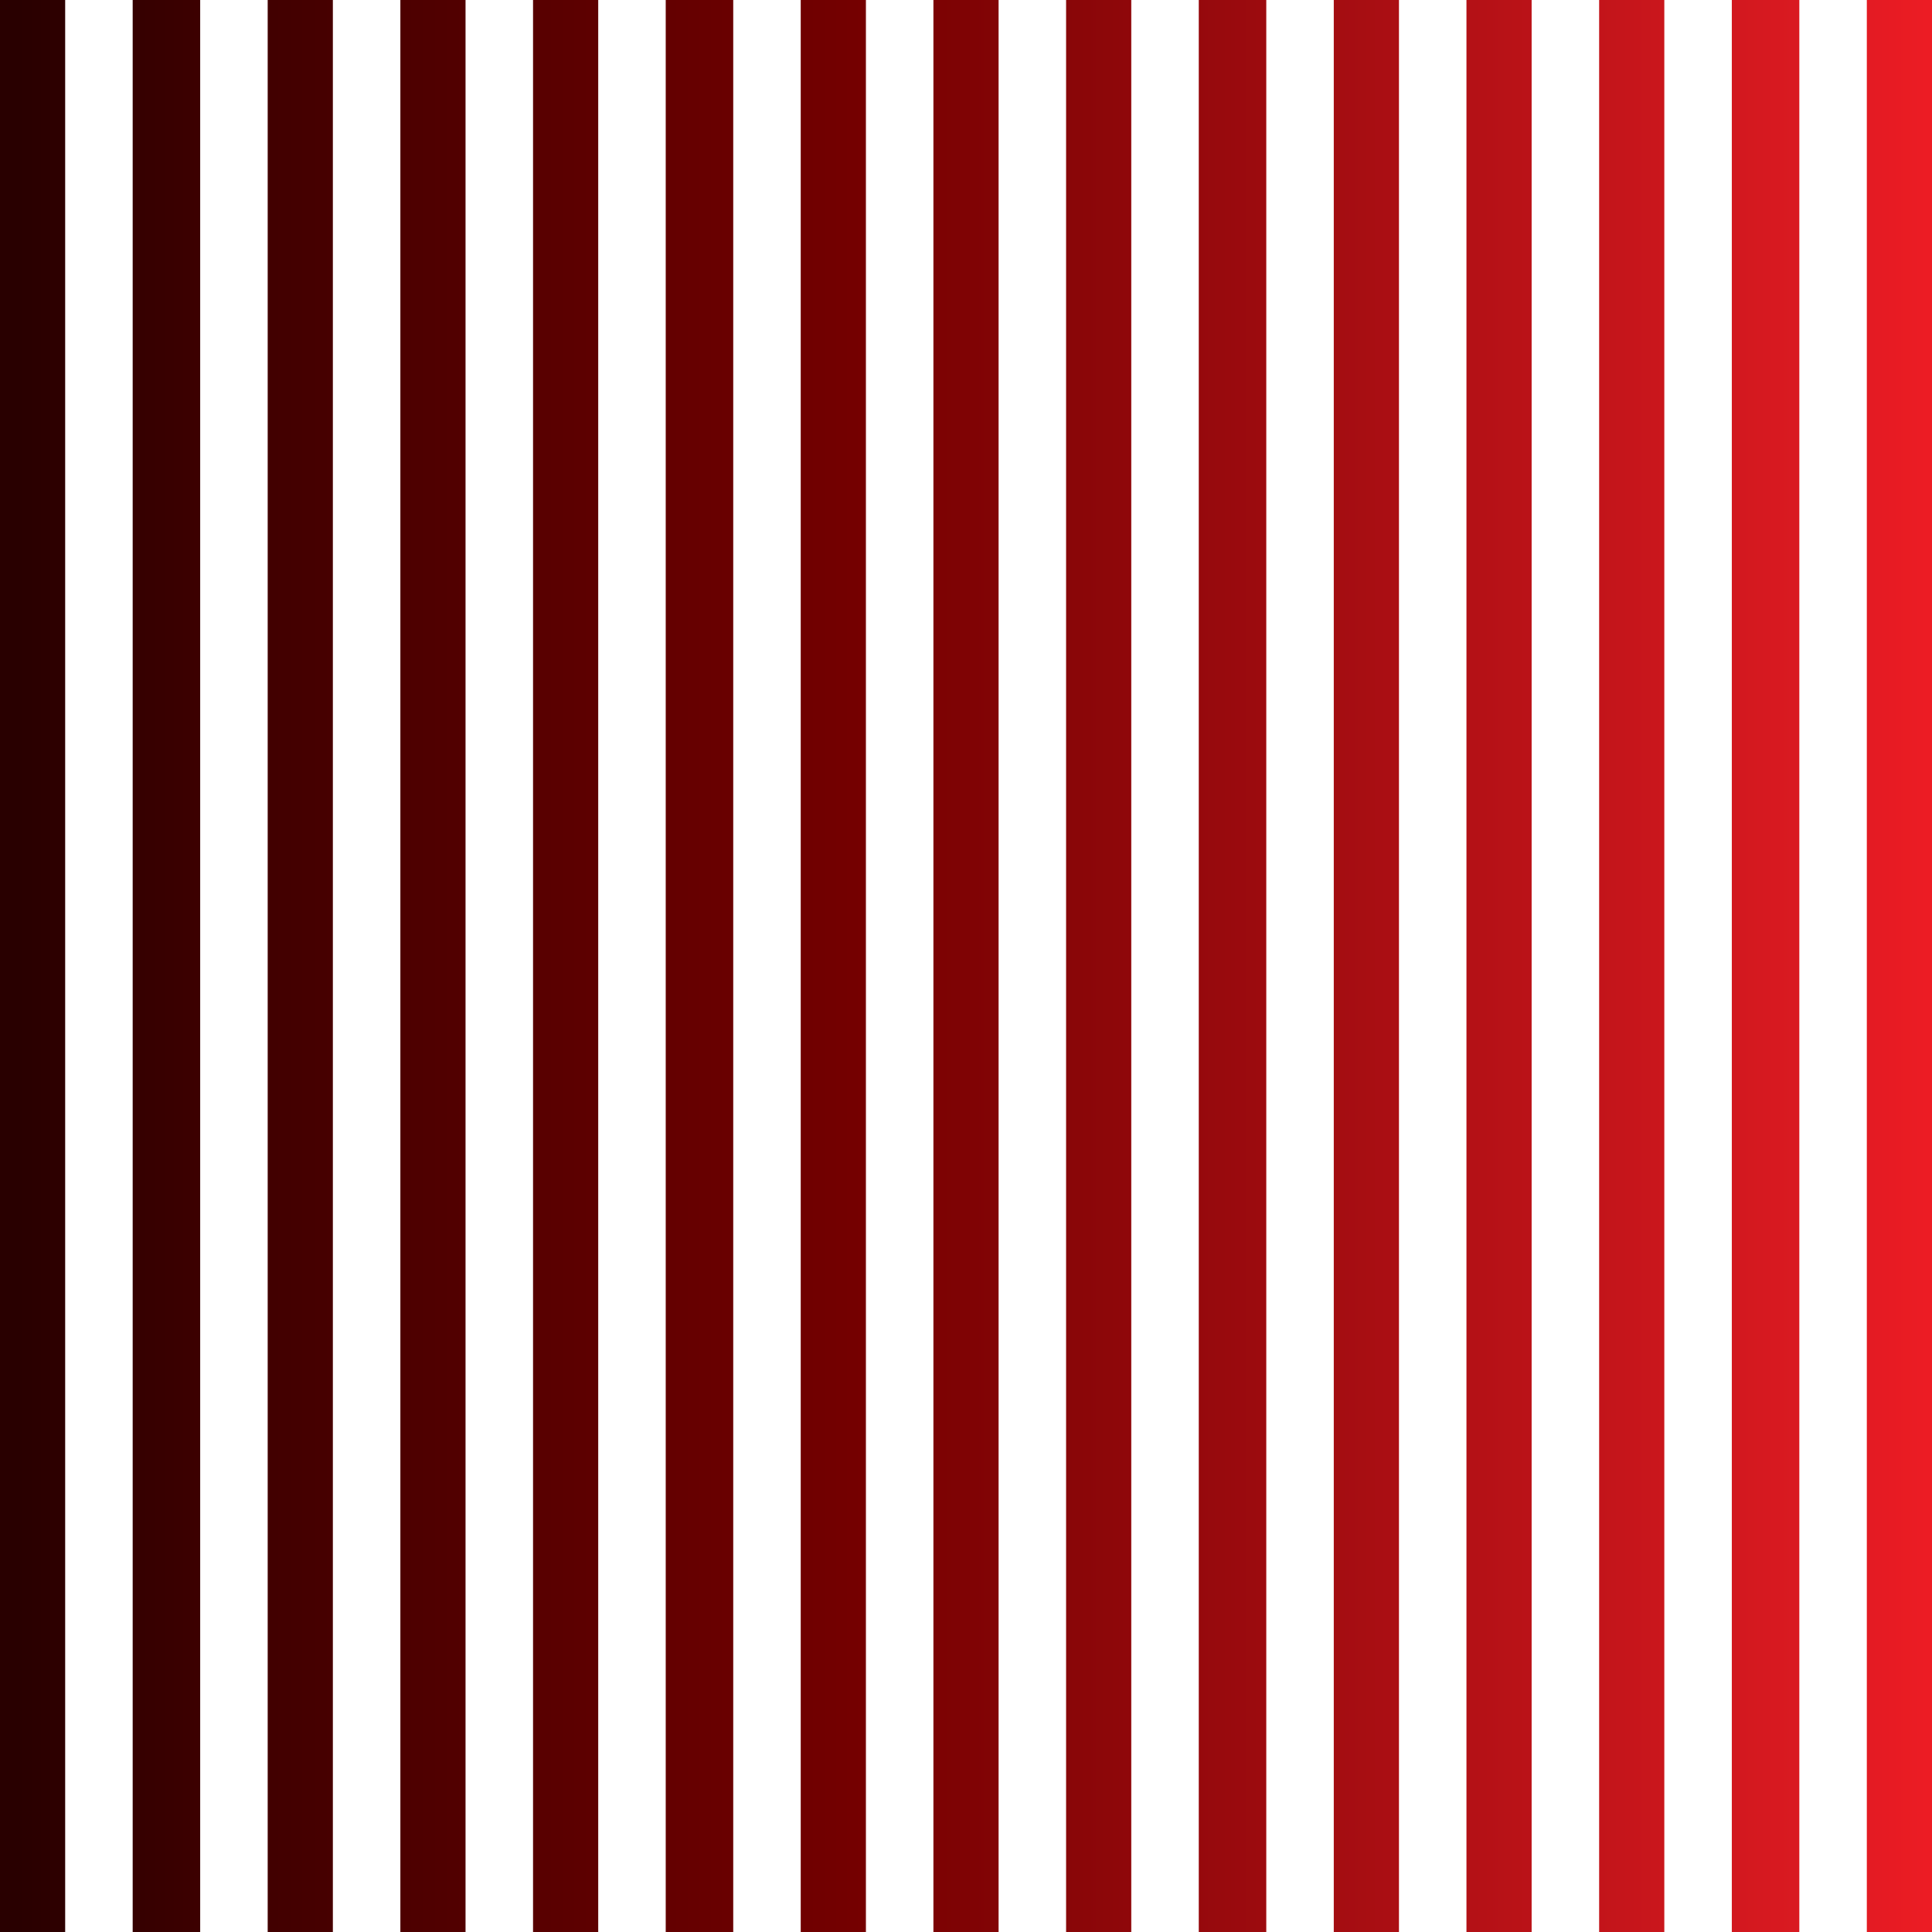
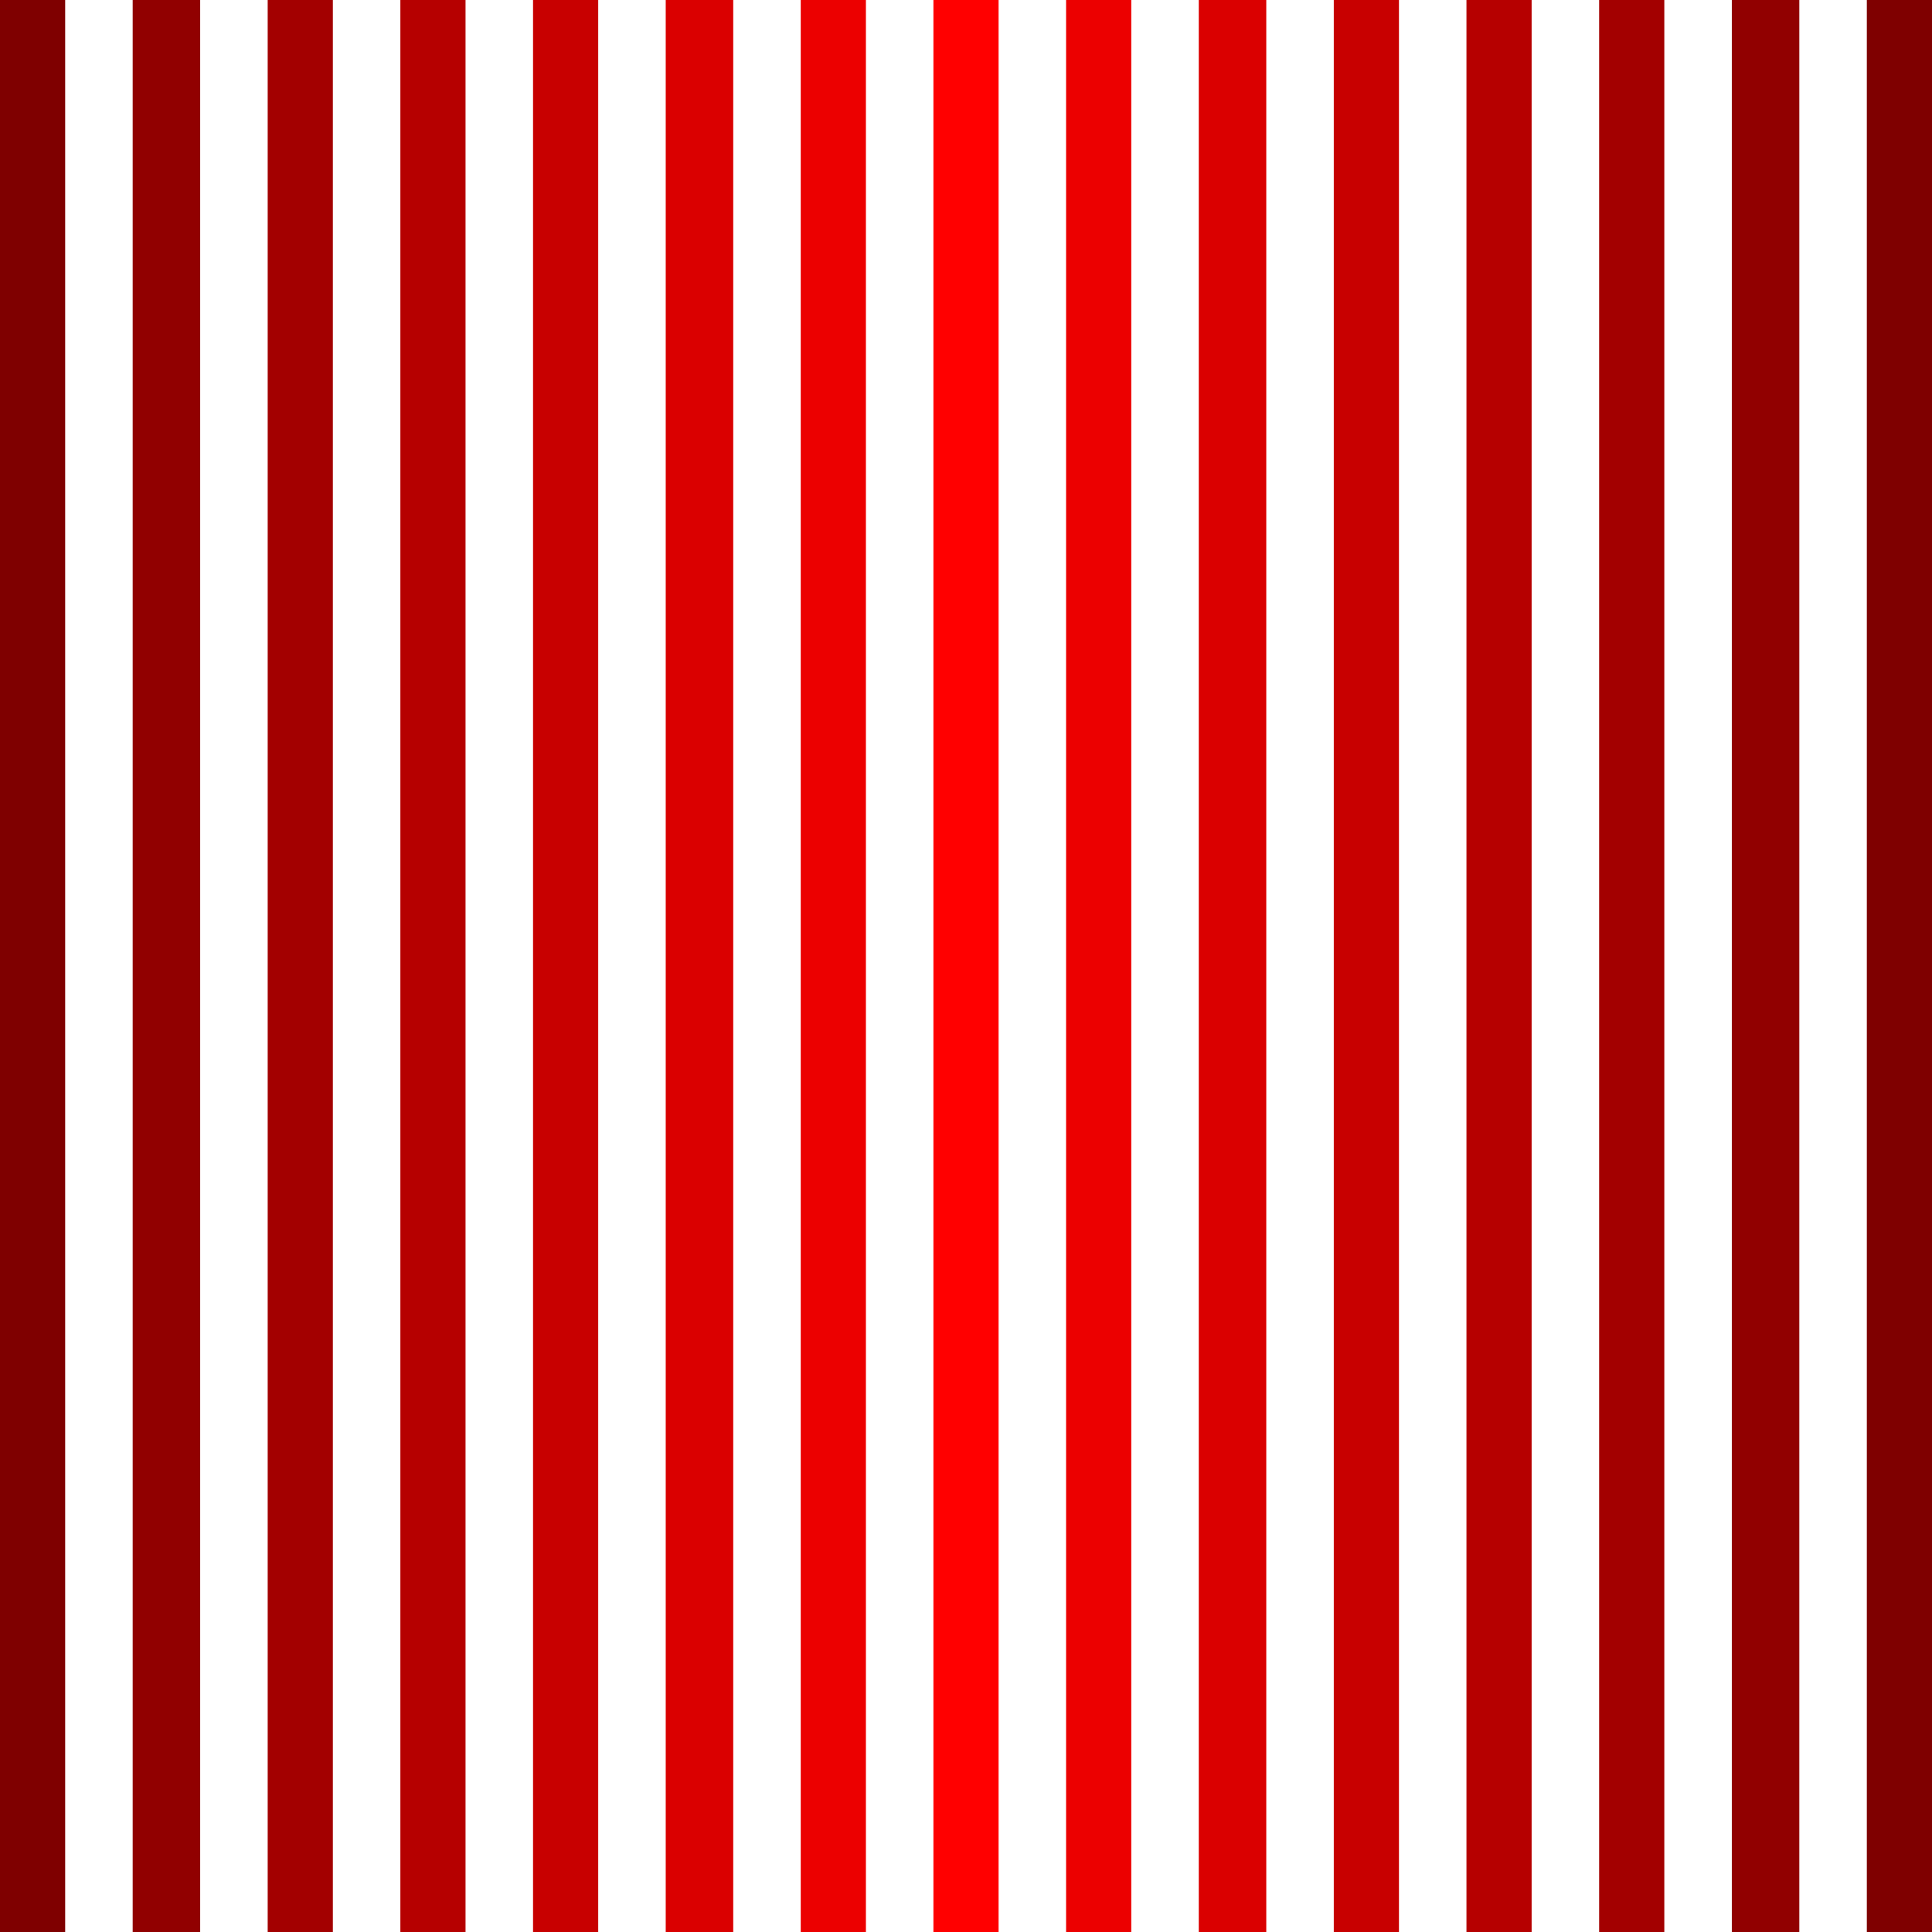
<svg xmlns="http://www.w3.org/2000/svg" viewBox="0 0 83 83">
-   <style>
-         .MinMaxSvg0{fill:url(#MinMaxSvgId1);} .MinMaxSvg1{fill:url(#MinMaxSvgId2);} .MinMaxSvg2{fill:url(#MinMaxSvgId3);} .MinMaxSvg3{fill:url(#MinMaxSvgId4);} .MinMaxSvg4{fill:url(#MinMaxSvgId5);} .MinMaxSvg5{fill:url(#MinMaxSvgId6);} .MinMaxSvg6{fill:url(#MinMaxSvgId7);} .MinMaxSvg7{fill:url(#MinMaxSvgId8);} .MinMaxSvg8{fill:url(#MinMaxSvgId9);} .MinMaxSvg9{fill:url(#MinMaxSvgId10);} .MinMaxSvg10{fill:url(#MinMaxSvgId11);} .MinMaxSvg11{fill:url(#MinMaxSvgId12);} .MinMaxSvg12{fill:url(#MinMaxSvgId13);} .MinMaxSvg13{fill:url(#MinMaxSvgId14);} .MinMaxSvg14{fill:url(#MinMaxSvgId15);}
-     </style>
-   <linearGradient id="MinMaxSvgId1" gradientUnits="userSpaceOnUse" x1="1846.744" y1="41.5" x2="1929.08" y2="41.5" gradientTransform="matrix(-1 0 0 1 1929.82 0)">
-     <stop offset="0" stop-color="#ED1C24" />
-     <stop offset=".069" stop-color="#DA1A21" />
-     <stop offset=".33" stop-color="#A00C10" />
-     <stop offset=".564" stop-color="#740000" />
-     <stop offset=".76" stop-color="#530000" />
-     <stop offset=".911" stop-color="#3B0000" />
-     <stop offset="1" stop-color="#290000" />
-   </linearGradient>
-   <path class="MinMaxSvg0" d="M83 83h-2.8V0H83z" />
-   <linearGradient id="MinMaxSvgId2" gradientUnits="userSpaceOnUse" x1="1846.744" y1="41.5" x2="1929.08" y2="41.5" gradientTransform="matrix(-1 0 0 1 1929.82 0)">
-     <stop offset="0" stop-color="#ED1C24" />
-     <stop offset=".069" stop-color="#DA1A21" />
-     <stop offset=".33" stop-color="#A00C10" />
-     <stop offset=".564" stop-color="#740000" />
-     <stop offset=".76" stop-color="#530000" />
-     <stop offset=".911" stop-color="#3B0000" />
-     <stop offset="1" stop-color="#290000" />
-   </linearGradient>
-   <path class="MinMaxSvg1" d="M2.8 83H0V0h2.8z" />
-   <linearGradient id="MinMaxSvgId3" gradientUnits="userSpaceOnUse" x1="1846.744" y1="41.5" x2="1929.08" y2="41.5" gradientTransform="matrix(-1 0 0 1 1929.82 0)">
-     <stop offset="0" stop-color="#ED1C24" />
-     <stop offset=".069" stop-color="#DA1A21" />
-     <stop offset=".33" stop-color="#A00C10" />
-     <stop offset=".564" stop-color="#740000" />
-     <stop offset=".76" stop-color="#530000" />
-     <stop offset=".911" stop-color="#3B0000" />
-     <stop offset="1" stop-color="#290000" />
-   </linearGradient>
-   <path class="MinMaxSvg2" d="M77.3 83h-2.9V0h2.9z" />
-   <linearGradient id="MinMaxSvgId4" gradientUnits="userSpaceOnUse" x1="1846.744" y1="41.5" x2="1929.08" y2="41.5" gradientTransform="matrix(-1 0 0 1 1929.82 0)">
-     <stop offset="0" stop-color="#ED1C24" />
-     <stop offset=".069" stop-color="#DA1A21" />
-     <stop offset=".33" stop-color="#A00C10" />
-     <stop offset=".564" stop-color="#740000" />
-     <stop offset=".76" stop-color="#530000" />
-     <stop offset=".911" stop-color="#3B0000" />
-     <stop offset="1" stop-color="#290000" />
-   </linearGradient>
-   <path class="MinMaxSvg3" d="M71.5 83h-2.8V0h2.8z" />
-   <linearGradient id="MinMaxSvgId5" gradientUnits="userSpaceOnUse" x1="1846.744" y1="41.5" x2="1929.08" y2="41.5" gradientTransform="matrix(-1 0 0 1 1929.82 0)">
-     <stop offset="0" stop-color="#ED1C24" />
-     <stop offset=".069" stop-color="#DA1A21" />
-     <stop offset=".33" stop-color="#A00C10" />
-     <stop offset=".564" stop-color="#740000" />
-     <stop offset=".76" stop-color="#530000" />
-     <stop offset=".911" stop-color="#3B0000" />
-     <stop offset="1" stop-color="#290000" />
-   </linearGradient>
-   <path class="MinMaxSvg4" d="M65.8 83H63V0h2.8z" />
-   <linearGradient id="MinMaxSvgId6" gradientUnits="userSpaceOnUse" x1="1846.744" y1="41.5" x2="1929.08" y2="41.5" gradientTransform="matrix(-1 0 0 1 1929.82 0)">
-     <stop offset="0" stop-color="#ED1C24" />
-     <stop offset=".069" stop-color="#DA1A21" />
-     <stop offset=".33" stop-color="#A00C10" />
-     <stop offset=".564" stop-color="#740000" />
-     <stop offset=".76" stop-color="#530000" />
-     <stop offset=".911" stop-color="#3B0000" />
-     <stop offset="1" stop-color="#290000" />
-   </linearGradient>
-   <path class="MinMaxSvg5" d="M60.1 83h-2.8V0h2.8z" />
-   <linearGradient id="MinMaxSvgId7" gradientUnits="userSpaceOnUse" x1="1846.744" y1="41.5" x2="1929.08" y2="41.5" gradientTransform="matrix(-1 0 0 1 1929.82 0)">
-     <stop offset="0" stop-color="#ED1C24" />
-     <stop offset=".069" stop-color="#DA1A21" />
-     <stop offset=".33" stop-color="#A00C10" />
-     <stop offset=".564" stop-color="#740000" />
-     <stop offset=".76" stop-color="#530000" />
-     <stop offset=".911" stop-color="#3B0000" />
-     <stop offset="1" stop-color="#290000" />
-   </linearGradient>
-   <path class="MinMaxSvg6" d="M54.4 83h-2.9V0h2.9z" />
-   <linearGradient id="MinMaxSvgId8" gradientUnits="userSpaceOnUse" x1="1846.744" y1="41.5" x2="1929.08" y2="41.5" gradientTransform="matrix(-1 0 0 1 1929.82 0)">
-     <stop offset="0" stop-color="#ED1C24" />
-     <stop offset=".069" stop-color="#DA1A21" />
-     <stop offset=".33" stop-color="#A00C10" />
-     <stop offset=".564" stop-color="#740000" />
-     <stop offset=".76" stop-color="#530000" />
-     <stop offset=".911" stop-color="#3B0000" />
-     <stop offset="1" stop-color="#290000" />
-   </linearGradient>
-   <path class="MinMaxSvg7" d="M48.6 83h-2.8V0h2.8z" />
-   <linearGradient id="MinMaxSvgId9" gradientUnits="userSpaceOnUse" x1="1846.744" y1="41.5" x2="1929.08" y2="41.5" gradientTransform="matrix(-1 0 0 1 1929.82 0)">
-     <stop offset="0" stop-color="#ED1C24" />
-     <stop offset=".069" stop-color="#DA1A21" />
-     <stop offset=".33" stop-color="#A00C10" />
-     <stop offset=".564" stop-color="#740000" />
-     <stop offset=".76" stop-color="#530000" />
-     <stop offset=".911" stop-color="#3B0000" />
-     <stop offset="1" stop-color="#290000" />
-   </linearGradient>
-   <path class="MinMaxSvg8" d="M42.9 83h-2.8V0h2.8z" />
-   <linearGradient id="MinMaxSvgId10" gradientUnits="userSpaceOnUse" x1="1846.744" y1="41.5" x2="1929.08" y2="41.5" gradientTransform="matrix(-1 0 0 1 1929.82 0)">
-     <stop offset="0" stop-color="#ED1C24" />
-     <stop offset=".069" stop-color="#DA1A21" />
-     <stop offset=".33" stop-color="#A00C10" />
-     <stop offset=".564" stop-color="#740000" />
-     <stop offset=".76" stop-color="#530000" />
-     <stop offset=".911" stop-color="#3B0000" />
-     <stop offset="1" stop-color="#290000" />
-   </linearGradient>
-   <path class="MinMaxSvg9" d="M37.2 83h-2.8V0h2.8z" />
-   <linearGradient id="MinMaxSvgId11" gradientUnits="userSpaceOnUse" x1="1846.744" y1="41.5" x2="1929.08" y2="41.5" gradientTransform="matrix(-1 0 0 1 1929.82 0)">
-     <stop offset="0" stop-color="#ED1C24" />
-     <stop offset=".069" stop-color="#DA1A21" />
-     <stop offset=".33" stop-color="#A00C10" />
-     <stop offset=".564" stop-color="#740000" />
-     <stop offset=".76" stop-color="#530000" />
-     <stop offset=".911" stop-color="#3B0000" />
-     <stop offset="1" stop-color="#290000" />
-   </linearGradient>
-   <path class="MinMaxSvg10" d="M31.5 83h-2.9V0h2.9z" />
-   <linearGradient id="MinMaxSvgId12" gradientUnits="userSpaceOnUse" x1="1846.744" y1="41.5" x2="1929.08" y2="41.5" gradientTransform="matrix(-1 0 0 1 1929.82 0)">
-     <stop offset="0" stop-color="#ED1C24" />
-     <stop offset=".069" stop-color="#DA1A21" />
-     <stop offset=".33" stop-color="#A00C10" />
-     <stop offset=".564" stop-color="#740000" />
-     <stop offset=".76" stop-color="#530000" />
-     <stop offset=".911" stop-color="#3B0000" />
-     <stop offset="1" stop-color="#290000" />
-   </linearGradient>
-   <path class="MinMaxSvg11" d="M25.7 83h-2.8V0h2.8z" />
-   <linearGradient id="MinMaxSvgId13" gradientUnits="userSpaceOnUse" x1="1846.744" y1="41.5" x2="1929.08" y2="41.5" gradientTransform="matrix(-1 0 0 1 1929.82 0)">
-     <stop offset="0" stop-color="#ED1C24" />
-     <stop offset=".069" stop-color="#DA1A21" />
-     <stop offset=".33" stop-color="#A00C10" />
-     <stop offset=".564" stop-color="#740000" />
-     <stop offset=".76" stop-color="#530000" />
-     <stop offset=".911" stop-color="#3B0000" />
-     <stop offset="1" stop-color="#290000" />
-   </linearGradient>
-   <path class="MinMaxSvg12" d="M20 83h-2.8V0H20z" />
-   <linearGradient id="MinMaxSvgId14" gradientUnits="userSpaceOnUse" x1="1846.744" y1="41.5" x2="1929.08" y2="41.5" gradientTransform="matrix(-1 0 0 1 1929.82 0)">
-     <stop offset="0" stop-color="#ED1C24" />
-     <stop offset=".069" stop-color="#DA1A21" />
-     <stop offset=".33" stop-color="#A00C10" />
-     <stop offset=".564" stop-color="#740000" />
-     <stop offset=".76" stop-color="#530000" />
-     <stop offset=".911" stop-color="#3B0000" />
-     <stop offset="1" stop-color="#290000" />
-   </linearGradient>
-   <path class="MinMaxSvg13" d="M14.3 83h-2.8V0h2.8z" />
-   <linearGradient id="MinMaxSvgId15" gradientUnits="userSpaceOnUse" x1="1846.744" y1="41.5" x2="1929.08" y2="41.5" gradientTransform="matrix(-1 0 0 1 1929.82 0)">
-     <stop offset="0" stop-color="#ED1C24" />
-     <stop offset=".069" stop-color="#DA1A21" />
-     <stop offset=".33" stop-color="#A00C10" />
-     <stop offset=".564" stop-color="#740000" />
-     <stop offset=".76" stop-color="#530000" />
-     <stop offset=".911" stop-color="#3B0000" />
-     <stop offset="1" stop-color="#290000" />
-   </linearGradient>
-   <path class="MinMaxSvg14" d="M8.6 83H5.7V0h2.9z" />
+   <path style="fill: rgb(127, 0, 0)" class="MinMaxSvg1" d="M83 83h-2.8V0H83z" />
+   <path style="fill: rgb(145, 0, 0)" class="MinMaxSvg2" d="M77.3 83h-2.9V0h2.9z" />
+   <path style="fill: rgb(163, 0, 0)" class="MinMaxSvg3" d="M71.5 83h-2.8V0h2.8z" />
+   <path style="fill: rgb(182, 0, 0)" class="MinMaxSvg4" d="M65.8 83H63V0h2.8z" />
+   <path style="fill: rgb(200, 0, 0)" class="MinMaxSvg5" d="M60.1 83h-2.8V0h2.8z" />
+   <path style="fill: rgb(218, 0, 0)" class="MinMaxSvg6" d="M54.4 83h-2.9V0h2.9z" />
+   <path style="fill: rgb(236, 0, 0)" class="MinMaxSvg7" d="M48.6 83h-2.8V0h2.8z" />
+   <path style="fill: rgb(255, 0, 0)" class="MinMaxSvg8" d="M42.9 83h-2.8V0h2.8z" />
+   <path style="fill: rgb(236, 0, 0)" class="MinMaxSvg9" d="M37.2 83h-2.8V0h2.8z" />
+   <path style="fill: rgb(218, 0, 0)" class="MinMaxSvg10" d="M31.5 83h-2.9V0h2.9z" />
+   <path style="fill: rgb(200, 0, 0)" class="MinMaxSvg11" d="M25.7 83h-2.8V0h2.8z" />
+   <path style="fill: rgb(182, 0, 0)" class="MinMaxSvg12" d="M20 83h-2.8V0H20z" />
+   <path style="fill: rgb(163, 0, 0)" class="MinMaxSvg13" d="M14.3 83h-2.8V0h2.8z" />
+   <path style="fill: rgb(145, 0, 0)" class="MinMaxSvg14" d="M8.6 83H5.7V0h2.9z" />
+   <path style="fill: rgb(127, 0, 0)" class="MinMaxSvg15" d="M2.8 83H0V0h2.8z" />
</svg>
